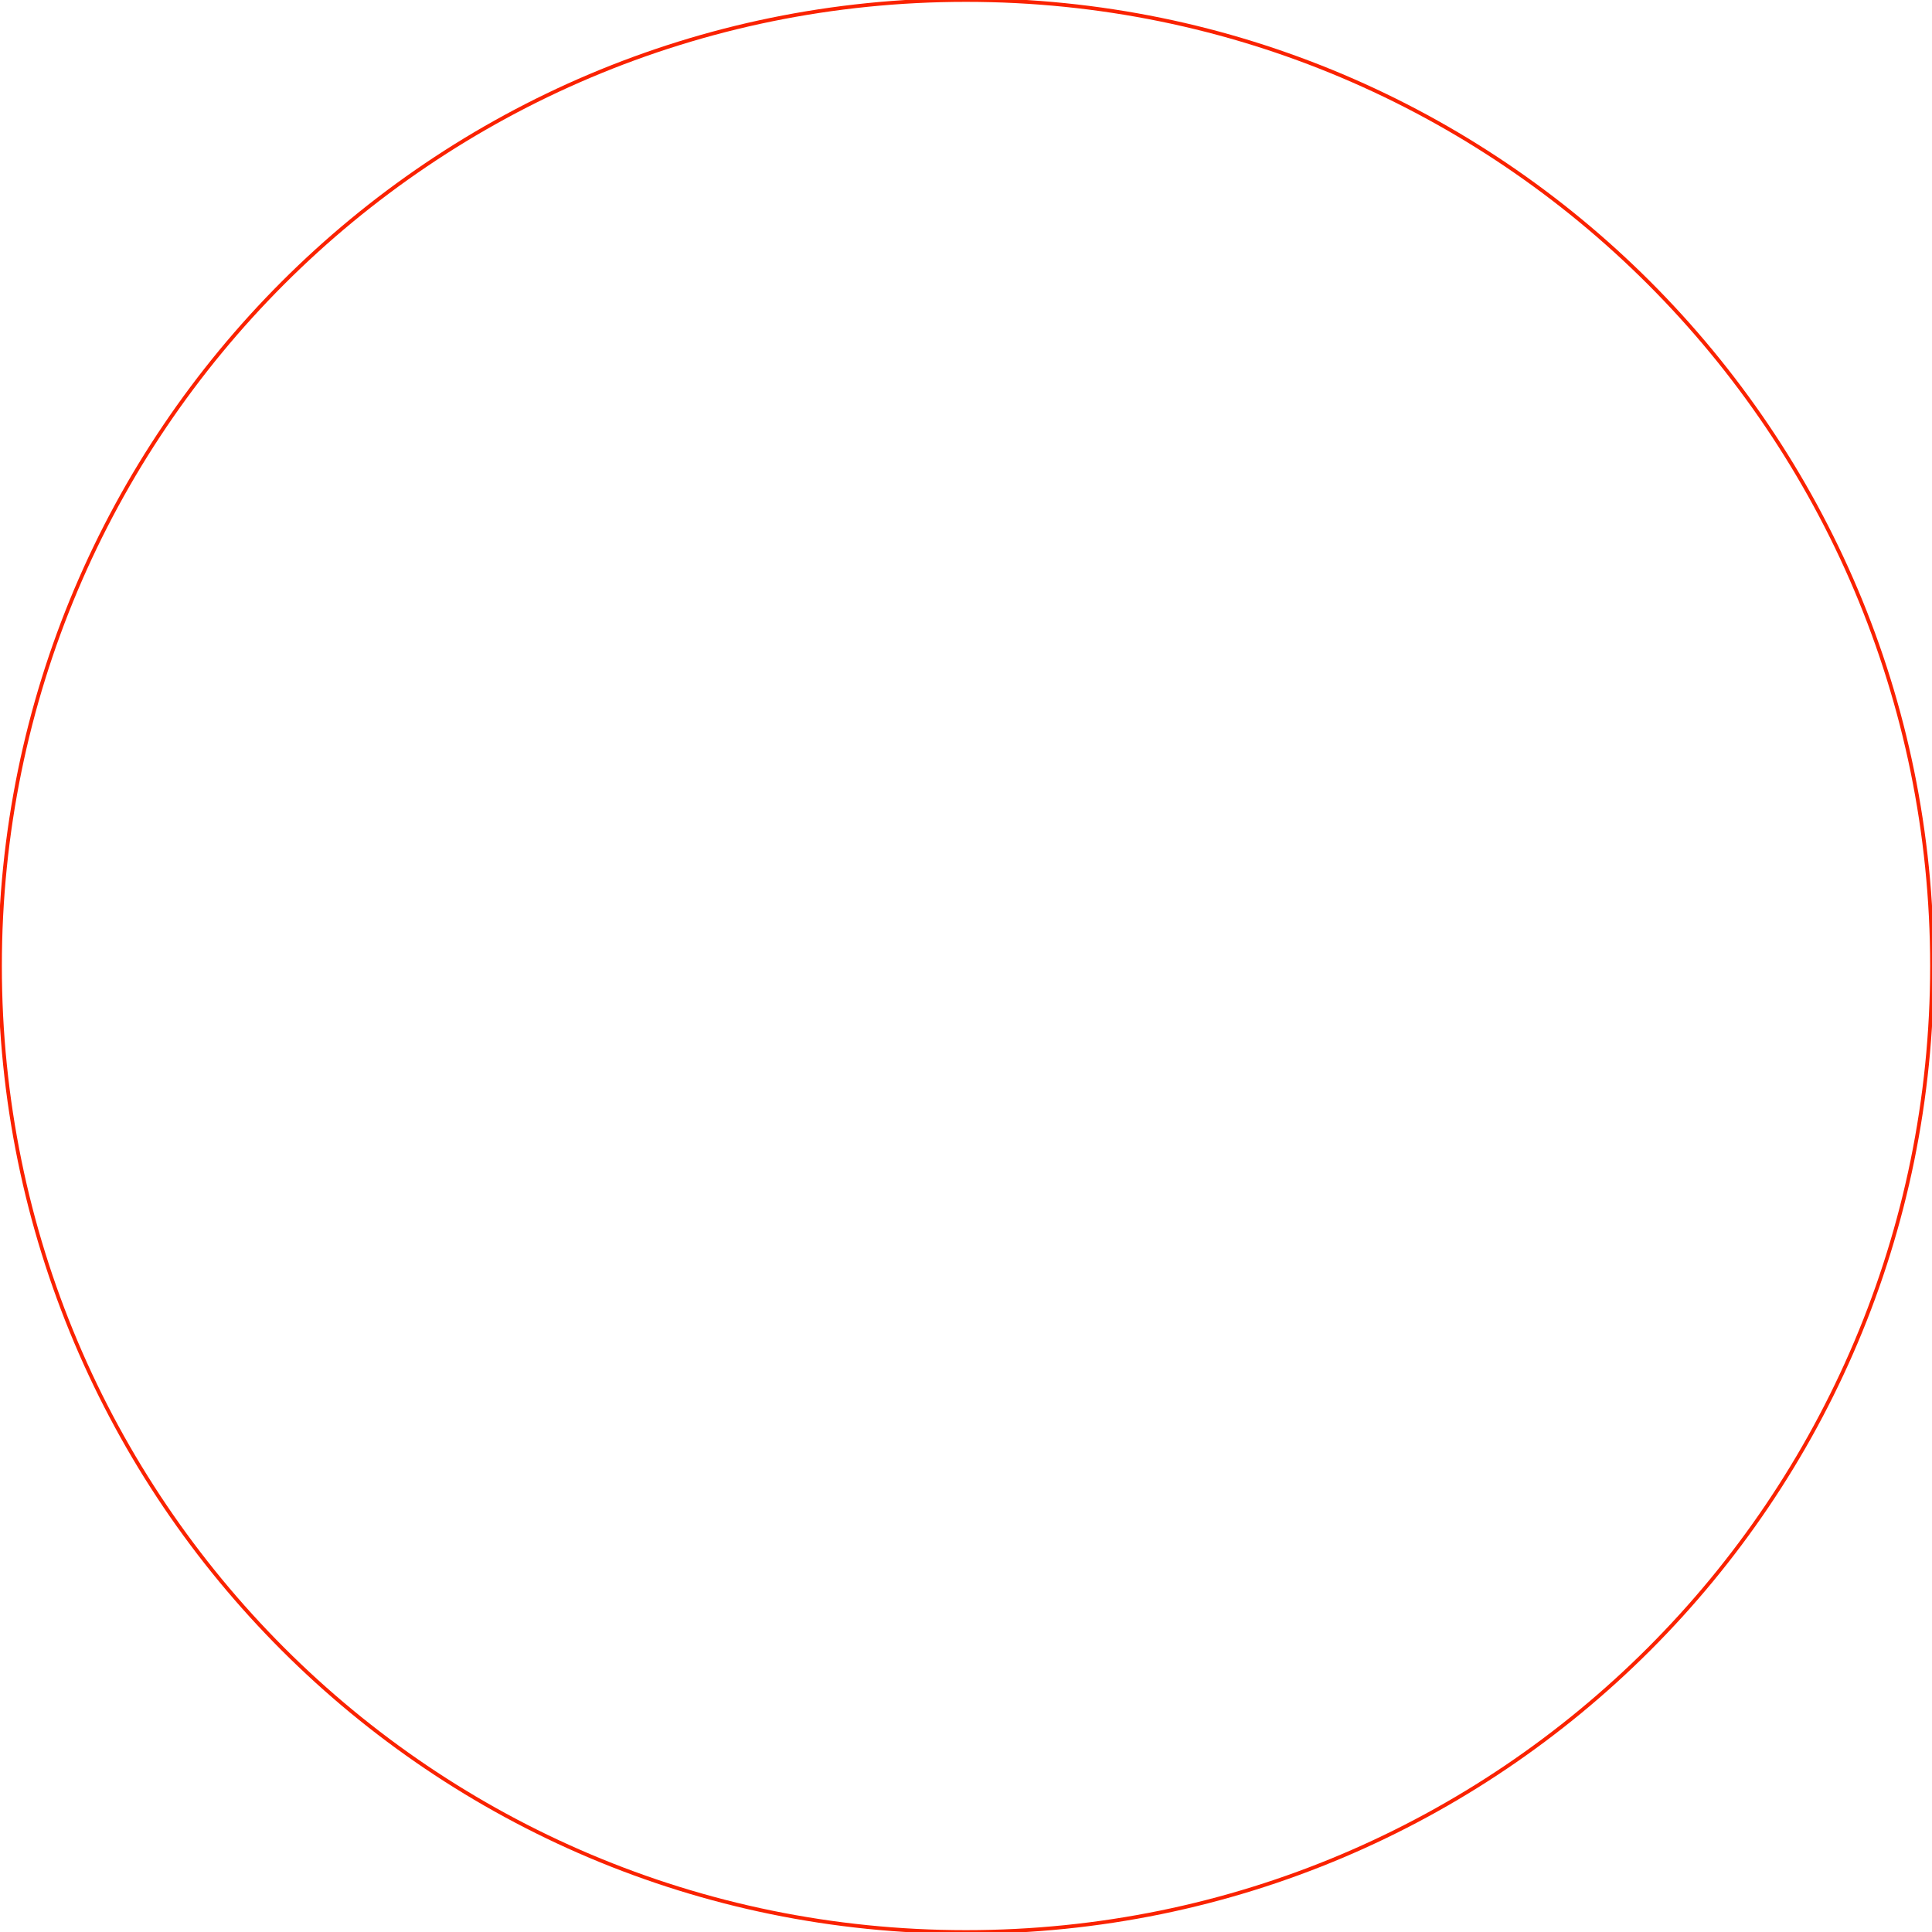
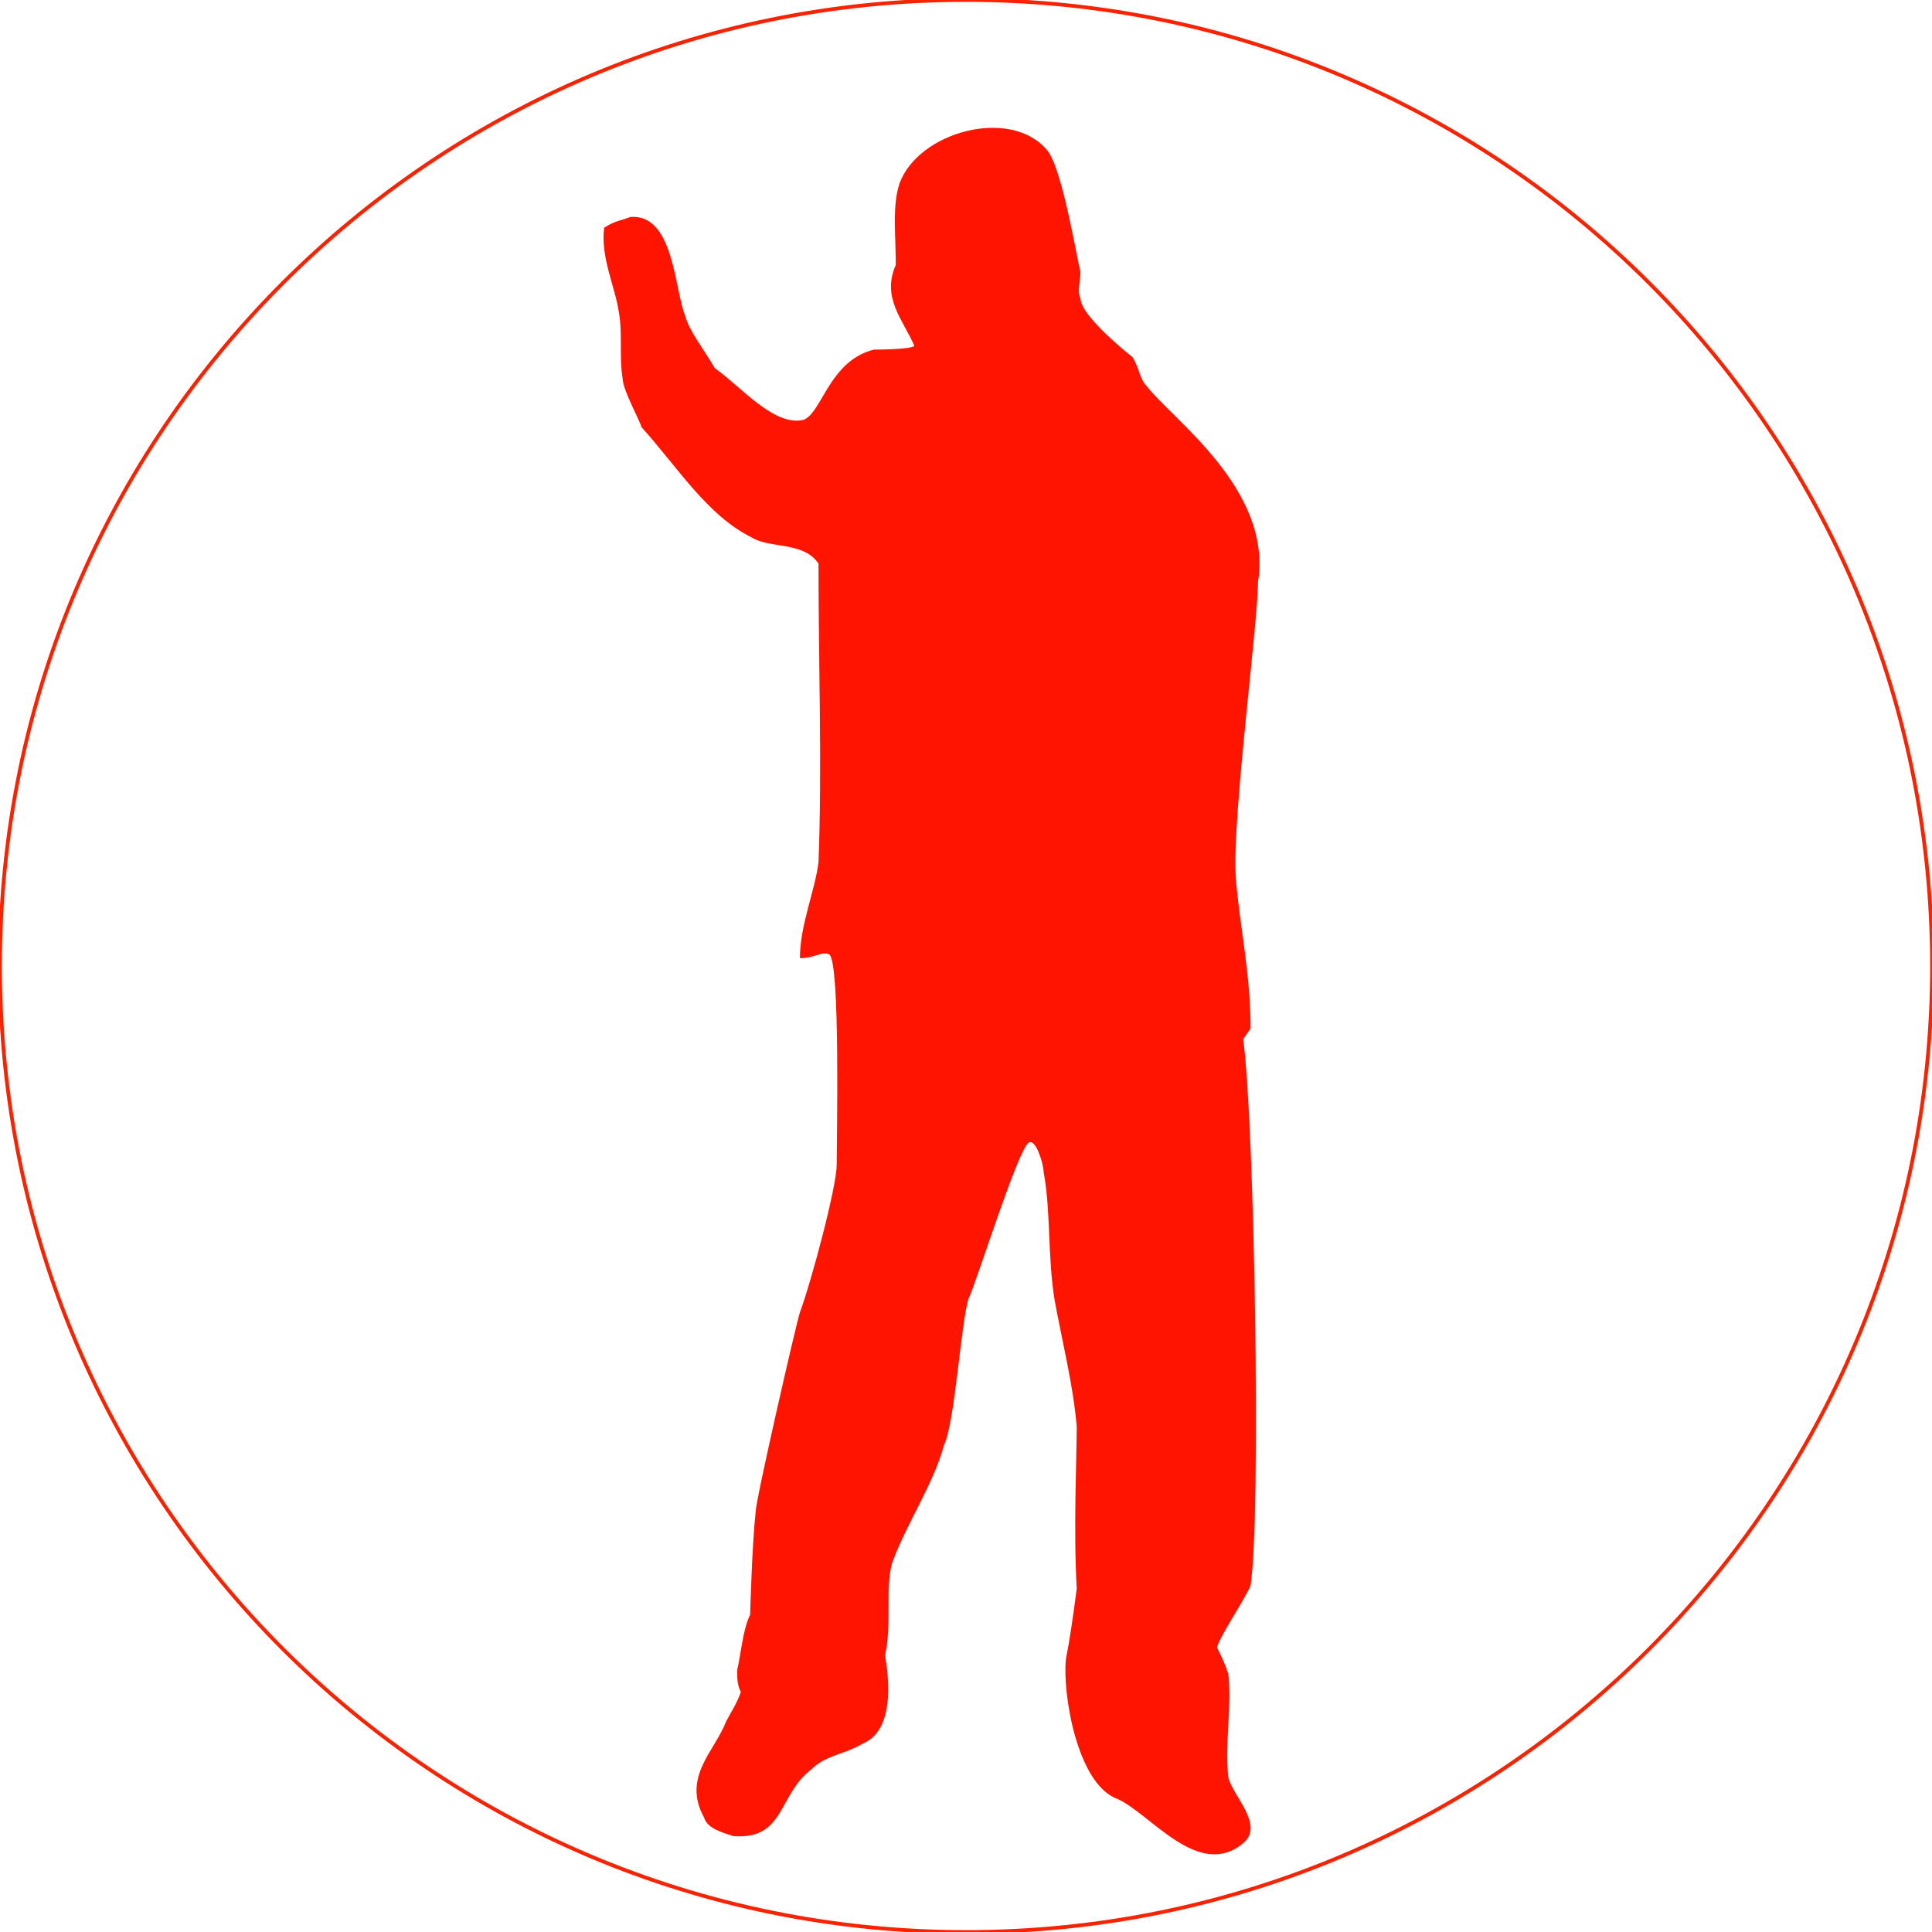
<svg xmlns="http://www.w3.org/2000/svg" viewBox="0 0 520 520" width="520px" height="520px" preserveAspectRatio="none">
  <g id="object-34" transform="matrix(1, 0, 0, 1, -5.684341886080802e-14, 0)">
-     <path d="M 218.3 476.3 C 209.3 483.2 211.3 495.2 197.4 494.2 C 194.4 493.2 190.4 492.2 189.5 489.2 C 183.5 478.3 192.4 471.3 195.4 463.4 C 196.4 461.4 198.4 458.4 199.4 455.4 C 198.4 453.5 198.4 451.5 198.4 449.5 C 199.4 445.5 199.9 438.6 201.9 434.6 C 201.9 434.6 202.4 415.7 203.4 406.8 C 203.4 403.8 214.3 356.2 215.3 353.2 C 218.3 345.2 225.2 319.4 225.2 313.5 C 225.2 306.5 226.2 258.9 223.2 256.9 C 221.3 255.9 219.3 257.9 215.3 257.9 C 215.3 249 219.3 240 220.3 232.1 C 221.3 206.3 220.3 179.5 220.3 151.7 C 216.3 145.7 207.3 147.7 202.4 144.7 C 190.4 138.8 182.5 125.9 172.6 114.9 C 172.6 113.9 167.6 105 167.6 102 C 166.6 96.1 167.6 90.1 166.6 84.2 C 165.6 77.2 161.6 69.3 162.6 61.3 C 165.6 59.3 167.6 59.3 169.6 58.4 C 181.5 57.4 181.5 78.2 184.5 85.2 C 185.5 89.1 189.5 94.1 192.4 99.1 C 199.4 104 208.3 114.9 216.3 113 C 221.3 111 223.2 97.1 235.2 94.1 C 235.2 94.1 245.1 94.1 246.1 93.1 C 243.1 86.1 237.2 80.2 241.1 71.3 C 241.1 63.3 240.1 55.4 242.1 49.4 C 247.1 35.5 272 28.6 281.9 40.5 C 285.9 45.4 289.8 69.3 290.8 73.2 C 290.8 76.2 289.8 78.2 290.8 80.2 C 290.8 85.2 304.8 96.1 304.8 96.1 C 306.7 99.1 306.7 102 308.7 104 C 315.7 113 342.5 131.8 338.6 156.6 C 338.6 167.6 331.6 220.2 332.6 236 C 333.6 249 336.6 261.9 336.6 276.8 L 334.6 279.7 C 337.6 300.6 339.5 407.8 336.6 426.7 C 335.6 429.6 327.6 441.5 327.6 443.5 C 328.6 445.5 329.6 447.5 330.6 450.5 C 331.6 459.4 329.6 469.3 330.6 478.3 C 331.6 483.2 340.5 491.2 334.6 496.1 C 322.6 506.1 309.7 488.2 300.8 484.2 C 289.8 480.3 285.9 455.4 286.9 446.5 C 287.9 441.5 288.9 434.6 289.8 427.6 C 288.9 411.8 289.8 391.9 289.8 384 C 288.9 373 285.9 361.1 283.9 350.2 C 281.9 338.3 282.9 326.4 280.9 315.5 C 280.9 313.5 278.9 306.5 276.9 307.5 C 273.9 309.5 262.7 345.5 260.7 349.5 C 258.7 355.5 257 383 254.1 388.9 C 251.1 399.8 244.1 409.8 240.1 420.7 C 238.2 427.6 240.1 437.6 238.2 445.5 C 240.1 456.4 239.2 466.4 232.2 469.3 C 227.2 472.3 222.3 472.3 218.3 476.3 Z" style="fill: rgb(255, 20, 0); visibility: hidden;" id="object-10" />
+     <path d="M 218.3 476.3 C 209.3 483.2 211.3 495.2 197.4 494.2 C 194.4 493.2 190.4 492.2 189.5 489.2 C 183.5 478.3 192.4 471.3 195.4 463.4 C 196.4 461.4 198.4 458.4 199.4 455.4 C 198.4 453.5 198.4 451.5 198.4 449.5 C 199.4 445.5 199.9 438.6 201.9 434.6 C 201.9 434.6 202.4 415.7 203.4 406.8 C 203.4 403.8 214.3 356.2 215.3 353.2 C 218.3 345.2 225.2 319.4 225.2 313.5 C 225.2 306.5 226.2 258.9 223.2 256.9 C 221.3 255.9 219.3 257.9 215.3 257.9 C 215.3 249 219.3 240 220.3 232.1 C 221.3 206.3 220.3 179.5 220.3 151.7 C 216.3 145.7 207.3 147.7 202.4 144.7 C 190.4 138.8 182.5 125.9 172.6 114.9 C 172.6 113.9 167.6 105 167.6 102 C 166.6 96.1 167.6 90.1 166.6 84.2 C 165.6 77.2 161.6 69.3 162.6 61.3 C 165.6 59.3 167.6 59.3 169.6 58.4 C 181.5 57.4 181.5 78.2 184.5 85.2 C 185.5 89.1 189.5 94.1 192.4 99.1 C 199.4 104 208.3 114.9 216.3 113 C 221.3 111 223.2 97.1 235.2 94.1 C 235.2 94.1 245.1 94.1 246.1 93.1 C 243.1 86.1 237.2 80.2 241.1 71.3 C 241.1 63.3 240.1 55.4 242.1 49.4 C 247.1 35.5 272 28.6 281.9 40.5 C 285.9 45.4 289.8 69.3 290.8 73.2 C 290.8 76.2 289.8 78.2 290.8 80.2 C 290.8 85.2 304.8 96.1 304.8 96.1 C 306.7 99.1 306.7 102 308.7 104 C 315.7 113 342.5 131.8 338.6 156.6 C 338.6 167.6 331.6 220.2 332.6 236 C 333.6 249 336.6 261.9 336.6 276.8 L 334.6 279.7 C 337.6 300.6 339.5 407.8 336.6 426.7 C 335.6 429.6 327.6 441.5 327.6 443.5 C 328.6 445.5 329.6 447.5 330.6 450.5 C 331.6 459.4 329.6 469.3 330.6 478.3 C 331.6 483.2 340.5 491.2 334.6 496.1 C 322.6 506.1 309.7 488.2 300.8 484.2 C 289.8 480.3 285.9 455.4 286.9 446.5 C 287.9 441.5 288.9 434.6 289.8 427.6 C 288.9 411.8 289.8 391.9 289.8 384 C 288.9 373 285.9 361.1 283.9 350.2 C 281.9 338.3 282.9 326.4 280.9 315.5 C 280.9 313.5 278.9 306.5 276.9 307.5 C 273.9 309.5 262.7 345.5 260.7 349.5 C 258.7 355.5 257 383 254.1 388.9 C 251.1 399.8 244.1 409.8 240.1 420.7 C 238.2 427.6 240.1 437.6 238.2 445.5 C 240.1 456.4 239.2 466.4 232.2 469.3 C 227.2 472.3 222.3 472.3 218.3 476.3 Z" style="fill: rgb(255, 20, 0); " id="object-10" />
    <circle style="fill: none; stroke: rgb(250, 34, 0); stroke-width: 1;" cx="260" cy="260" r="260" transform="matrix(1, 0, 0, 0.999999, 0, 0.000263)" />
  </g>
</svg>
